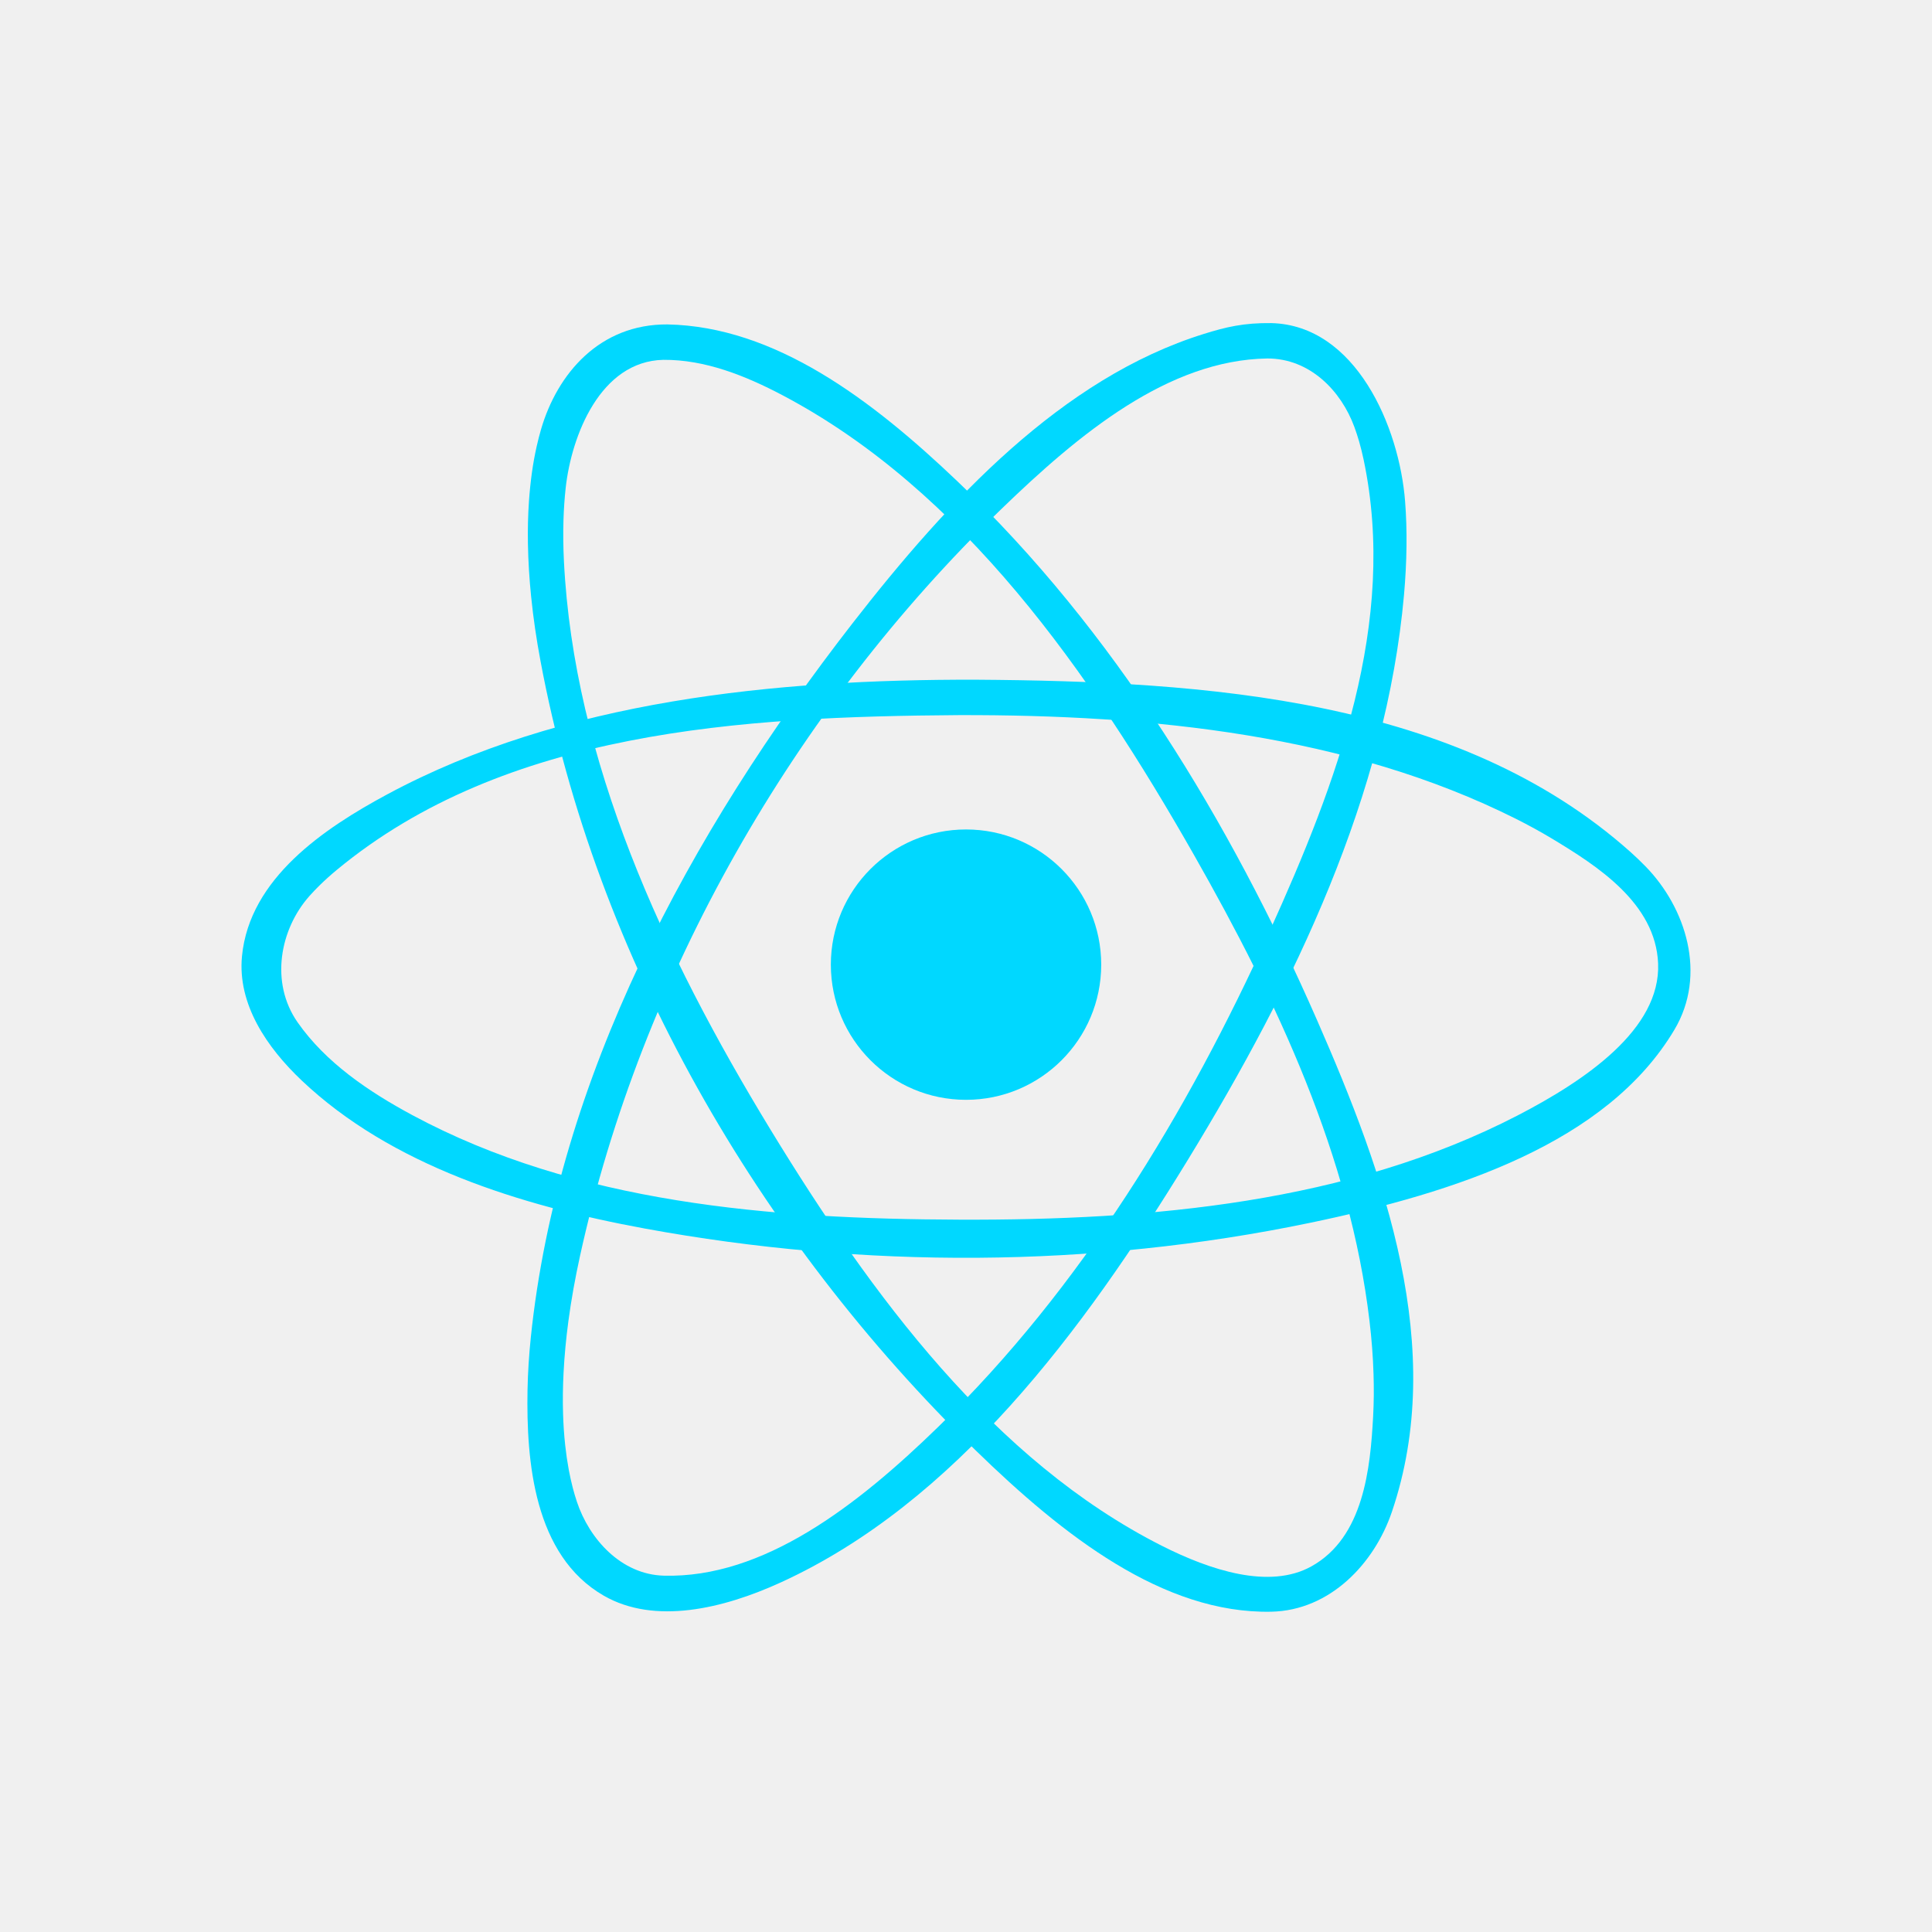
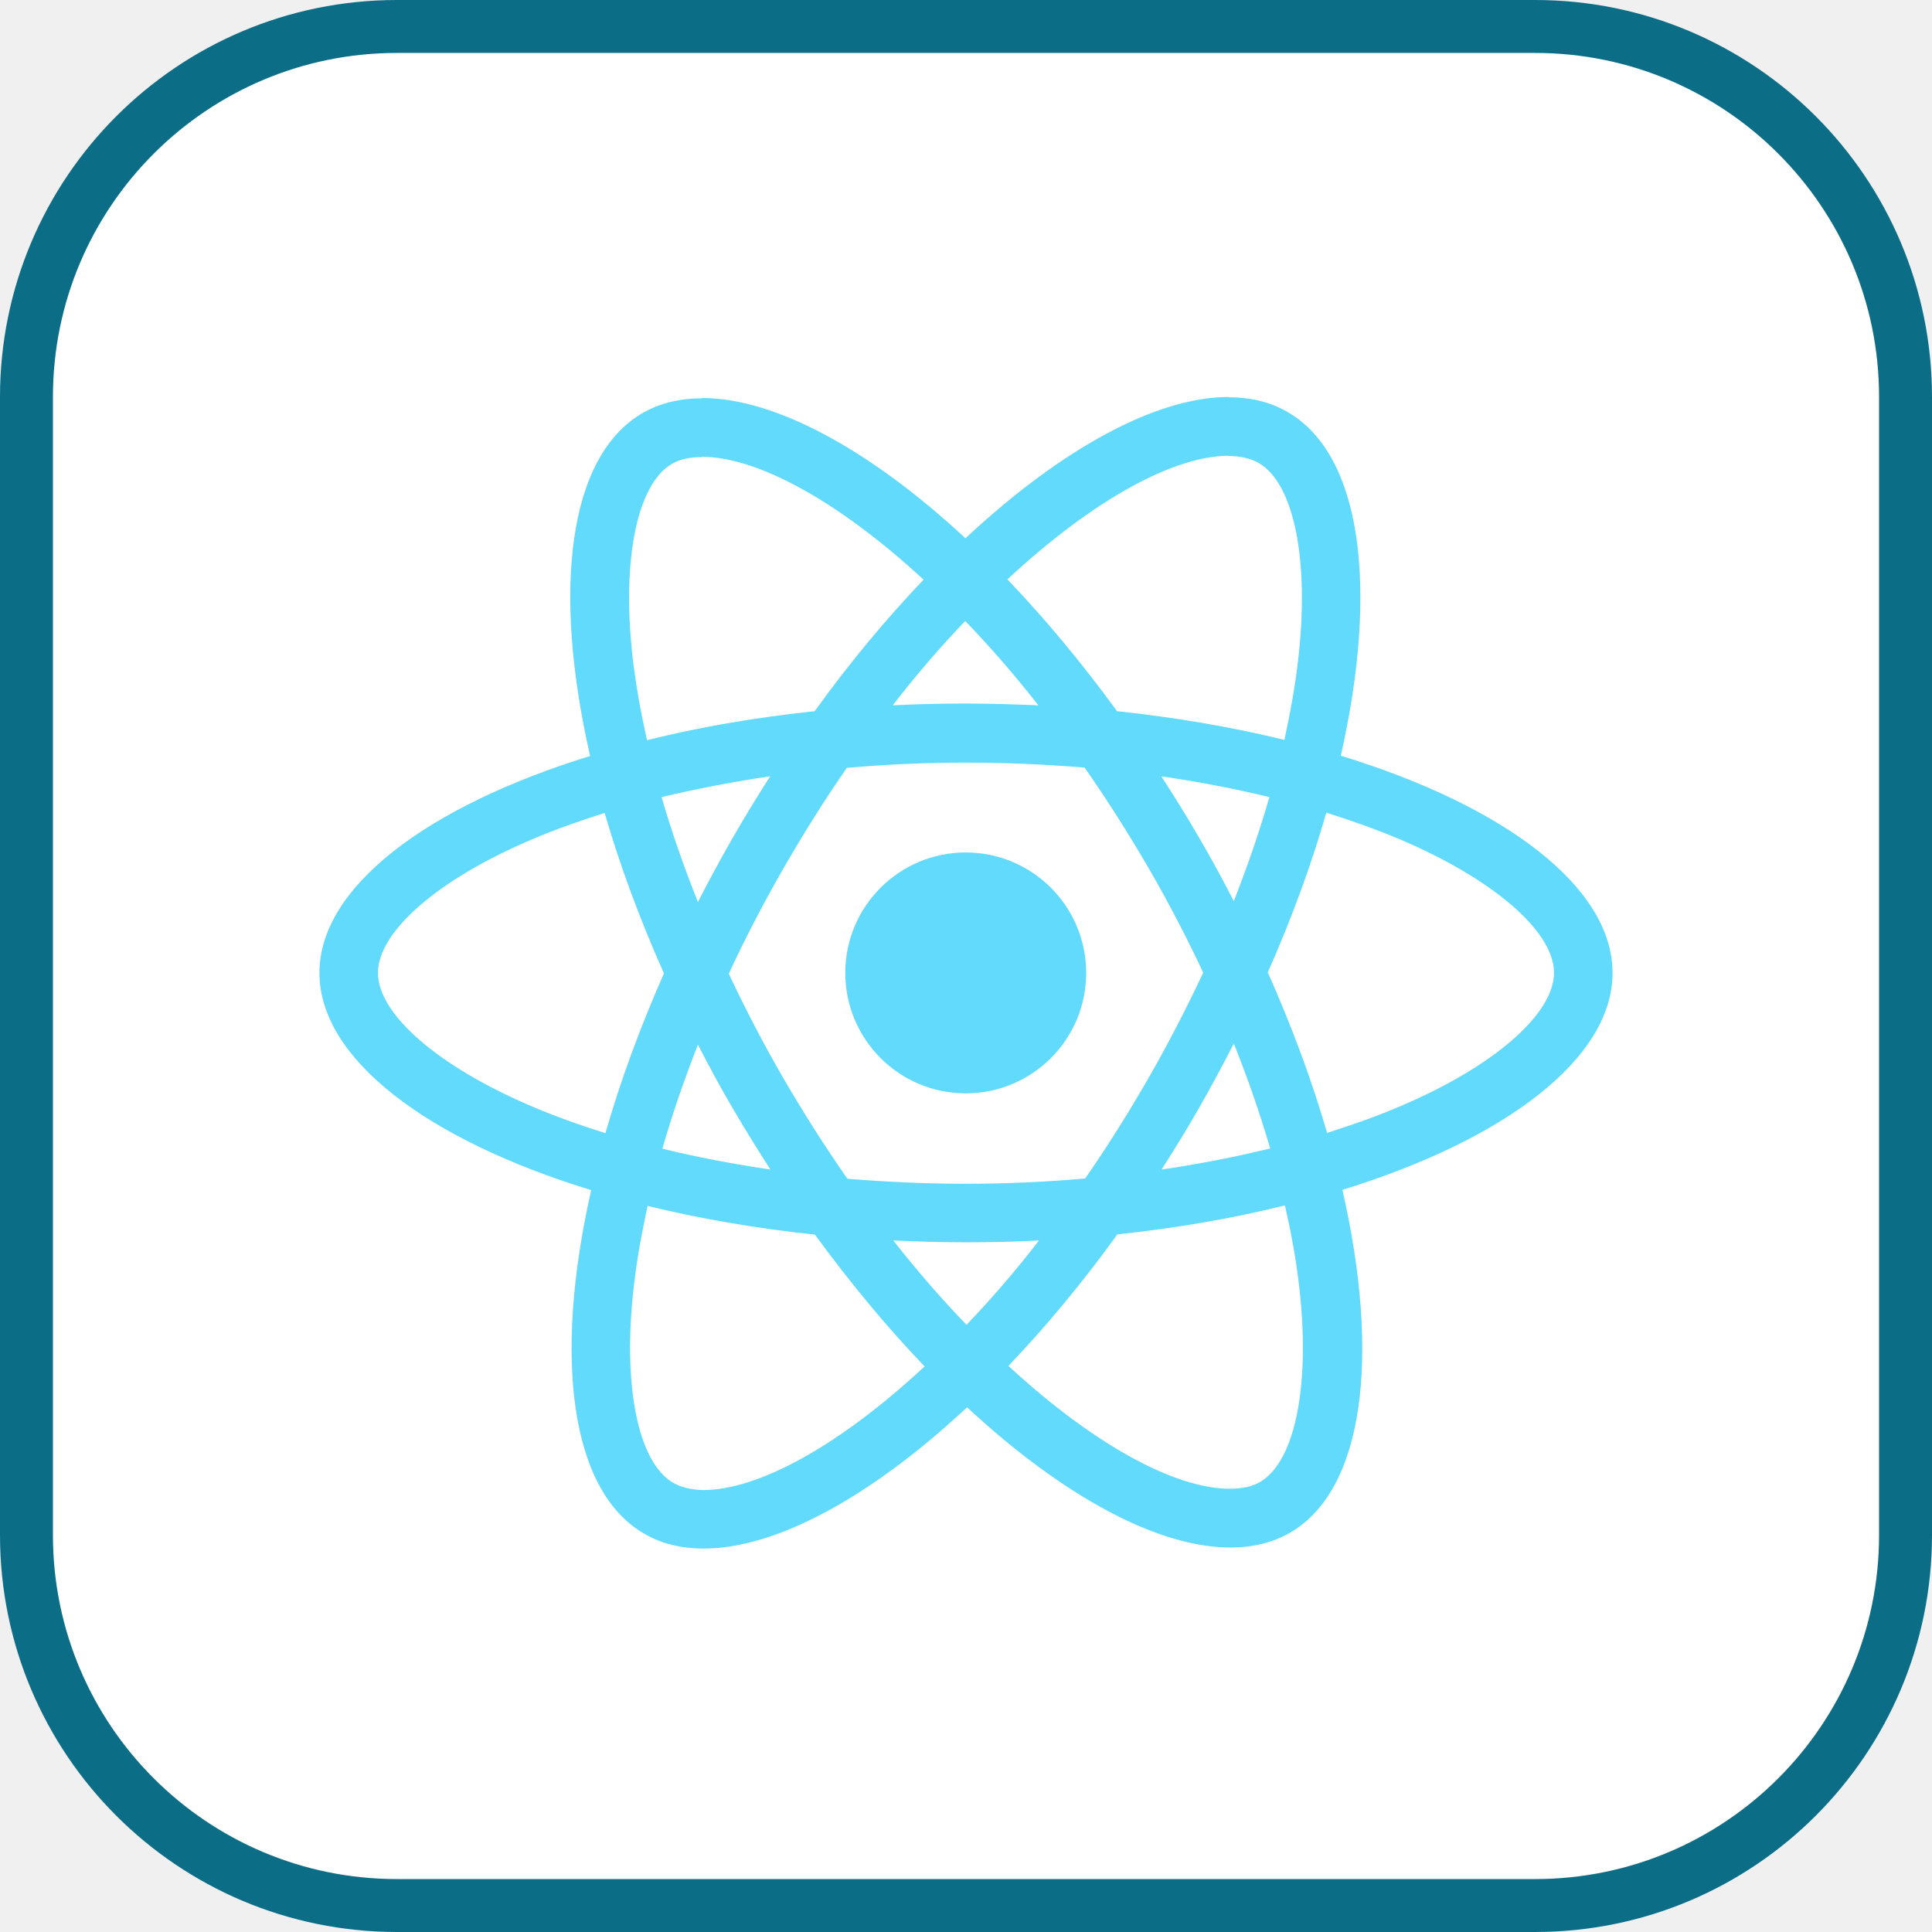
- <svg xmlns="http://www.w3.org/2000/svg" clip-rule="evenodd" fill-rule="evenodd" stroke-linejoin="round" stroke-miterlimit="2" viewBox="0 0 64 64">
-   <path d="m-1088-64h1280v800h-1280z" fill="none" />
-   <g fill="#00d8ff">
-     <circle cx="32.001" cy="31.955" r="4.478" />
-     <path d="m32.33 22.516c7.635.052 15.965.609 21.683 5.708.168.15.33.306.488.467 1.349 1.375 2.054 3.595.965 5.422-2.234 3.751-7.23 5.387-12.067 6.394-7.234 1.506-14.798 1.518-22.029.192-4.161-.764-8.416-2.103-11.373-4.904-1.151-1.09-2.135-2.524-1.981-4.12.25-2.582 2.727-4.239 4.812-5.361 5.791-3.116 12.847-3.813 19.502-3.798zm-.554 1.173c-7.224.049-15.043.51-20.621 5.129-.195.161-.383.33-.564.507-.117.114-.23.233-.339.355-.979 1.1-1.316 2.867-.392 4.188.93 1.329 2.342 2.288 3.796 3.07 5.438 2.924 11.864 3.443 18.129 3.465 6.343.023 12.884-.555 18.487-3.452 2.232-1.155 4.744-2.851 4.655-5.035-.082-2.004-2.036-3.242-3.499-4.126-.396-.239-.803-.46-1.216-.668-5.562-2.787-12.08-3.447-18.436-3.433z" />
-     <path d="m42.115 10.703c2.793.071 4.24 3.429 4.431 5.909.038.493.052.988.046 1.483-.006.536-.035 1.072-.082 1.606-.589 6.612-3.608 12.909-7.163 18.724-3.477 5.688-7.717 11.36-13.485 13.996-1.907.872-4.175 1.41-5.863.437-2.314-1.333-2.567-4.451-2.524-6.816.011-.581.049-1.162.109-1.741.889-8.56 5.228-16.669 10.658-23.655 3.168-4.076 6.937-8.119 11.632-9.583.739-.231 1.326-.371 2.241-.36zm-.134 1.172c-3.279.052-6.223 2.482-8.83 5.007-6.854 6.637-11.905 15.464-13.937 24.721-.157.717-.289 1.439-.386 2.166-.075.563-.13 1.129-.159 1.697-.023.452-.031.905-.017 1.358.01.354.033.708.072 1.06.029.269.068.537.117.803.037.197.08.393.13.588.041.158.087.315.139.471.409 1.233 1.463 2.411 2.878 2.45 3.301.09 6.409-2.317 9.096-4.933 4.717-4.591 8.232-10.36 10.978-16.424 2.216-4.896 4.243-10.218 3.111-15.607-.043-.204-.093-.406-.15-.606-.047-.163-.1-.324-.158-.483-.44-1.199-1.475-2.271-2.884-2.268z" />
-     <path d="m22.109 10.747c3.564.069 6.765 2.488 9.607 5.197 5.186 4.943 9.011 11.231 11.913 17.849 2.248 5.127 4.316 10.882 2.478 16.292-.579 1.705-2.044 3.265-3.997 3.305-3.581.072-6.9-2.532-9.78-5.335-7.225-7.034-12.589-16.32-14.427-26.168-.132-.704-.237-1.414-.309-2.127-.059-.582-.096-1.167-.106-1.752-.008-.472.002-.944.035-1.414.022-.314.054-.626.097-.937.041-.292.093-.583.158-.871.043-.191.091-.38.146-.568.539-1.843 1.941-3.485 4.185-3.471zm-.135 1.173c-2.087.046-3.042 2.507-3.234 4.234-.039.354-.063.711-.074 1.068-.014.456-.008.913.015 1.369.328 6.599 3.278 12.979 6.838 18.821 3.352 5.5 7.4 10.978 12.968 13.794 1.608.813 3.562 1.452 4.951.684 1.742-.964 1.956-3.261 2.049-4.973.025-.466.028-.934.013-1.401-.018-.586-.064-1.171-.133-1.753-.642-5.437-3.05-10.582-5.816-15.444-3.442-6.048-7.659-12.076-13.627-15.225-1.236-.652-2.574-1.185-3.95-1.174z" />
+ <svg xmlns="http://www.w3.org/2000/svg" width="800px" height="800px" viewBox="0 0 73 73" version="1.1">
+   <defs>
+ 
+ </defs>
+   <g id="frameworks-and-libraries/react" stroke="none" stroke-width="1" fill="none" fill-rule="evenodd">
+     <g id="container" transform="translate(2, 2)" fill="#FFFFFF" fill-rule="nonzero" stroke="#0C6D87" stroke-width="2">
+       <rect id="mask" x="-1" y="-1" width="71" height="71" rx="14">
+ 
+ </rect>
+     </g>
+     <g id="React-icon" transform="translate(12, 15)" fill="#61DAFB" fill-rule="nonzero">
+       <path d="M48.93,21.761 C48.93,18.524 44.877,15.457 38.662,13.555 C40.096,7.221 39.459,2.181 36.65,0.568 C36.003,0.189 35.246,0.01 34.42,0.01 L34.42,2.231 C34.878,2.231 35.246,2.321 35.555,2.49 C36.909,3.267 37.497,6.225 37.039,10.029 C36.929,10.965 36.75,11.951 36.531,12.957 C34.579,12.479 32.448,12.111 30.207,11.872 C28.862,10.029 27.468,8.356 26.064,6.892 C29.31,3.874 32.358,2.221 34.429,2.221 L34.429,0 C34.429,0 34.429,0 34.429,0 C31.691,0 28.105,1.952 24.48,5.338 C20.855,1.972 17.27,0.04 14.531,0.04 L14.531,2.261 C16.592,2.261 19.65,3.904 22.897,6.902 C21.502,8.366 20.108,10.029 18.783,11.872 C16.533,12.111 14.401,12.479 12.449,12.967 C12.22,11.971 12.051,11.005 11.931,10.079 C11.463,6.274 12.041,3.316 13.385,2.53 C13.684,2.35 14.073,2.271 14.531,2.271 L14.531,0.05 C14.531,0.05 14.531,0.05 14.531,0.05 C13.694,0.05 12.937,0.229 12.28,0.608 C9.481,2.221 8.854,7.25 10.298,13.565 C4.103,15.477 0.07,18.534 0.07,21.761 C0.07,24.998 4.123,28.065 10.338,29.968 C8.904,36.302 9.541,41.341 12.35,42.955 C12.997,43.333 13.754,43.512 14.59,43.512 C17.329,43.512 20.915,41.56 24.54,38.174 C28.165,41.54 31.75,43.473 34.489,43.473 C35.326,43.473 36.083,43.293 36.74,42.915 C39.539,41.301 40.166,36.272 38.722,29.958 C44.897,28.055 48.93,24.988 48.93,21.761 Z M35.963,15.118 C35.595,16.403 35.137,17.728 34.619,19.052 C34.21,18.255 33.782,17.459 33.314,16.662 C32.856,15.865 32.368,15.088 31.88,14.332 C33.294,14.541 34.659,14.8 35.963,15.118 Z M31.402,25.725 C30.625,27.07 29.828,28.344 29.002,29.529 C27.518,29.659 26.014,29.729 24.5,29.729 C22.996,29.729 21.492,29.659 20.018,29.539 C19.192,28.354 18.385,27.089 17.608,25.755 C16.851,24.45 16.164,23.126 15.537,21.791 C16.154,20.457 16.851,19.122 17.598,17.817 C18.375,16.473 19.172,15.198 19.998,14.013 C21.482,13.883 22.986,13.814 24.5,13.814 C26.004,13.814 27.508,13.883 28.982,14.003 C29.808,15.188 30.615,16.453 31.392,17.787 C32.149,19.092 32.836,20.417 33.463,21.751 C32.836,23.086 32.149,24.42 31.402,25.725 Z M34.619,24.43 C35.157,25.765 35.615,27.099 35.993,28.394 C34.688,28.713 33.314,28.982 31.89,29.191 C32.378,28.424 32.866,27.637 33.324,26.83 C33.782,26.034 34.21,25.227 34.619,24.43 Z M24.52,35.057 C23.594,34.101 22.667,33.035 21.751,31.87 C22.648,31.91 23.564,31.94 24.49,31.94 C25.426,31.94 26.352,31.92 27.259,31.87 C26.362,33.035 25.436,34.101 24.52,35.057 Z M17.11,29.191 C15.696,28.982 14.332,28.723 13.027,28.404 C13.395,27.119 13.853,25.795 14.371,24.47 C14.78,25.267 15.208,26.064 15.676,26.86 C16.144,27.657 16.622,28.434 17.11,29.191 Z M24.47,8.465 C25.396,9.422 26.323,10.487 27.239,11.652 C26.342,11.613 25.426,11.583 24.5,11.583 C23.564,11.583 22.638,11.603 21.731,11.652 C22.628,10.487 23.554,9.422 24.47,8.465 Z M17.1,14.332 C16.612,15.098 16.124,15.885 15.666,16.692 C15.208,17.489 14.78,18.285 14.371,19.082 C13.834,17.748 13.375,16.413 12.997,15.118 C14.302,14.81 15.676,14.541 17.1,14.332 Z M8.087,26.801 C4.561,25.297 2.281,23.325 2.281,21.761 C2.281,20.198 4.561,18.216 8.087,16.722 C8.943,16.353 9.88,16.025 10.846,15.716 C11.413,17.668 12.16,19.7 13.087,21.781 C12.17,23.853 11.433,25.874 10.876,27.816 C9.89,27.508 8.953,27.169 8.087,26.801 Z M13.445,41.033 C12.091,40.256 11.503,37.298 11.961,33.493 C12.071,32.557 12.25,31.571 12.469,30.565 C14.421,31.043 16.552,31.412 18.793,31.651 C20.138,33.493 21.532,35.166 22.936,36.63 C19.69,39.648 16.642,41.301 14.571,41.301 C14.122,41.291 13.744,41.202 13.445,41.033 Z M37.069,33.443 C37.537,37.248 36.959,40.206 35.615,40.993 C35.316,41.172 34.927,41.252 34.469,41.252 C32.408,41.252 29.35,39.608 26.103,36.611 C27.498,35.147 28.892,33.483 30.217,31.641 C32.467,31.402 34.599,31.033 36.551,30.545 C36.78,31.551 36.959,32.517 37.069,33.443 Z M40.903,26.801 C40.047,27.169 39.11,27.498 38.144,27.807 C37.577,25.854 36.83,23.823 35.903,21.741 C36.82,19.67 37.557,17.648 38.114,15.706 C39.1,16.015 40.037,16.353 40.913,16.722 C44.439,18.226 46.719,20.198 46.719,21.761 C46.709,23.325 44.429,25.307 40.903,26.801 Z" id="Shape">
+ 
+ </path>
+       <circle id="Oval" cx="24.49" cy="21.761" r="4.551">
+ 
+ </circle>
+     </g>
  </g>
</svg>
